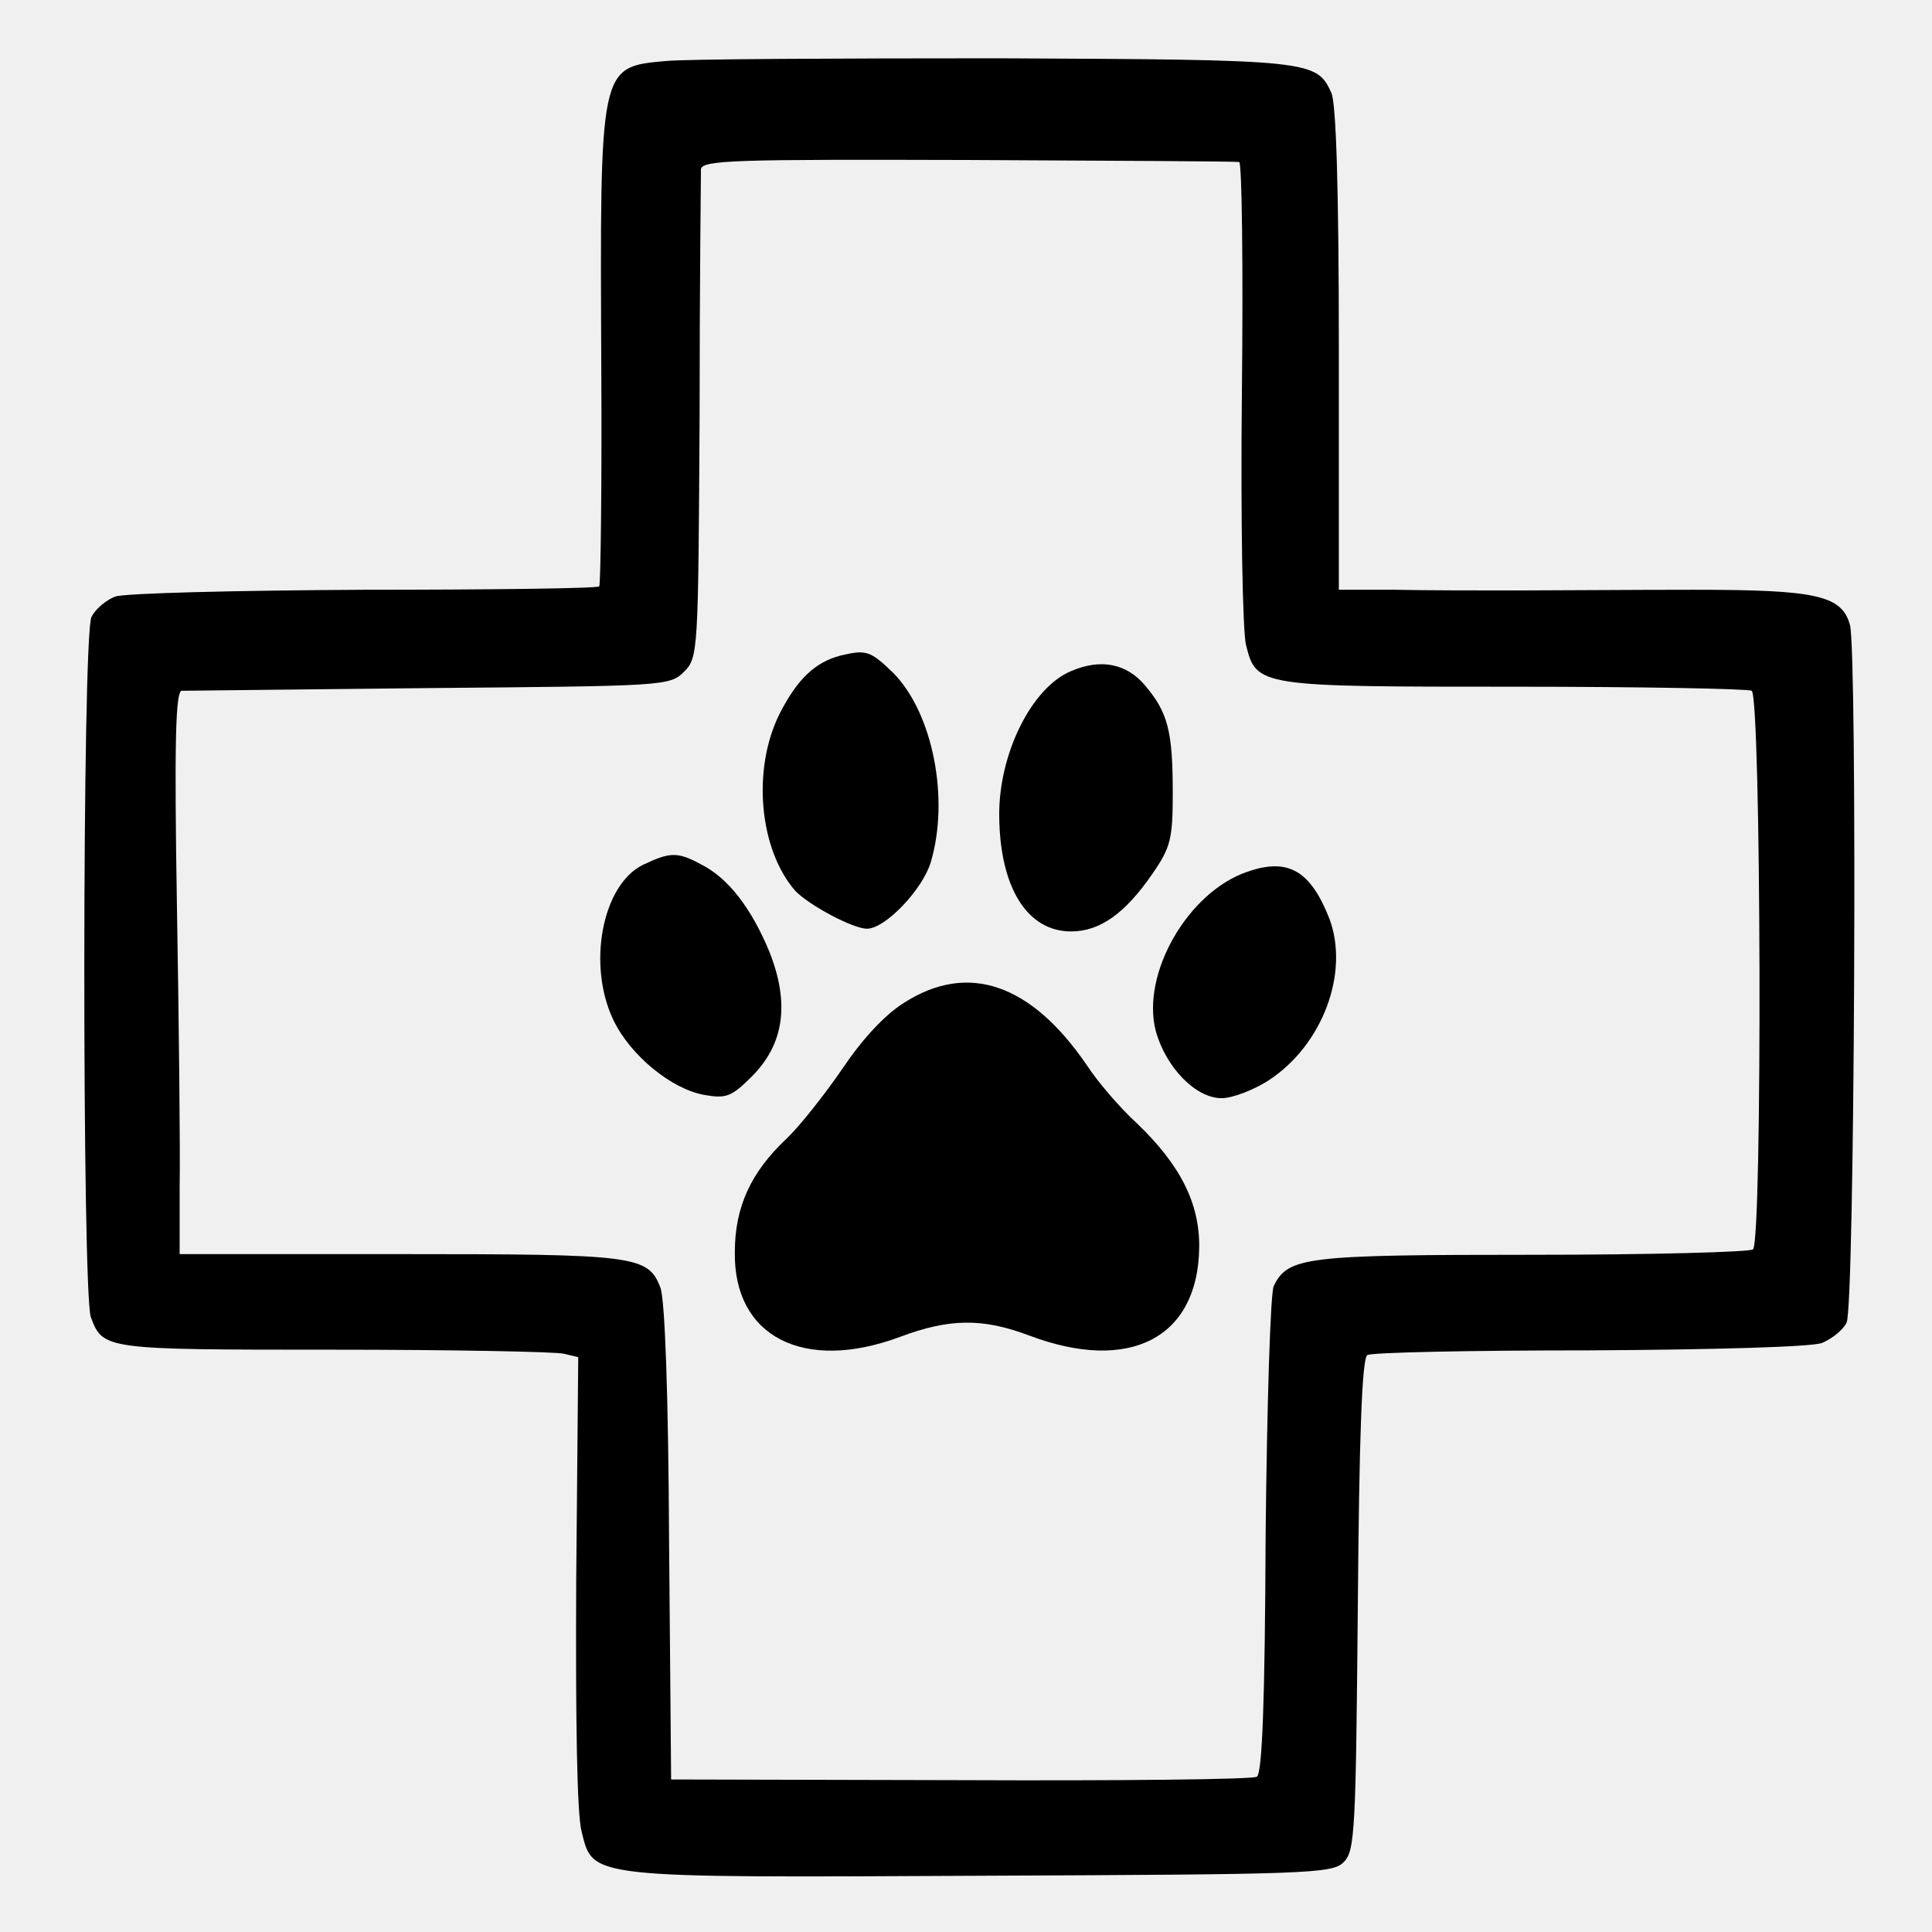
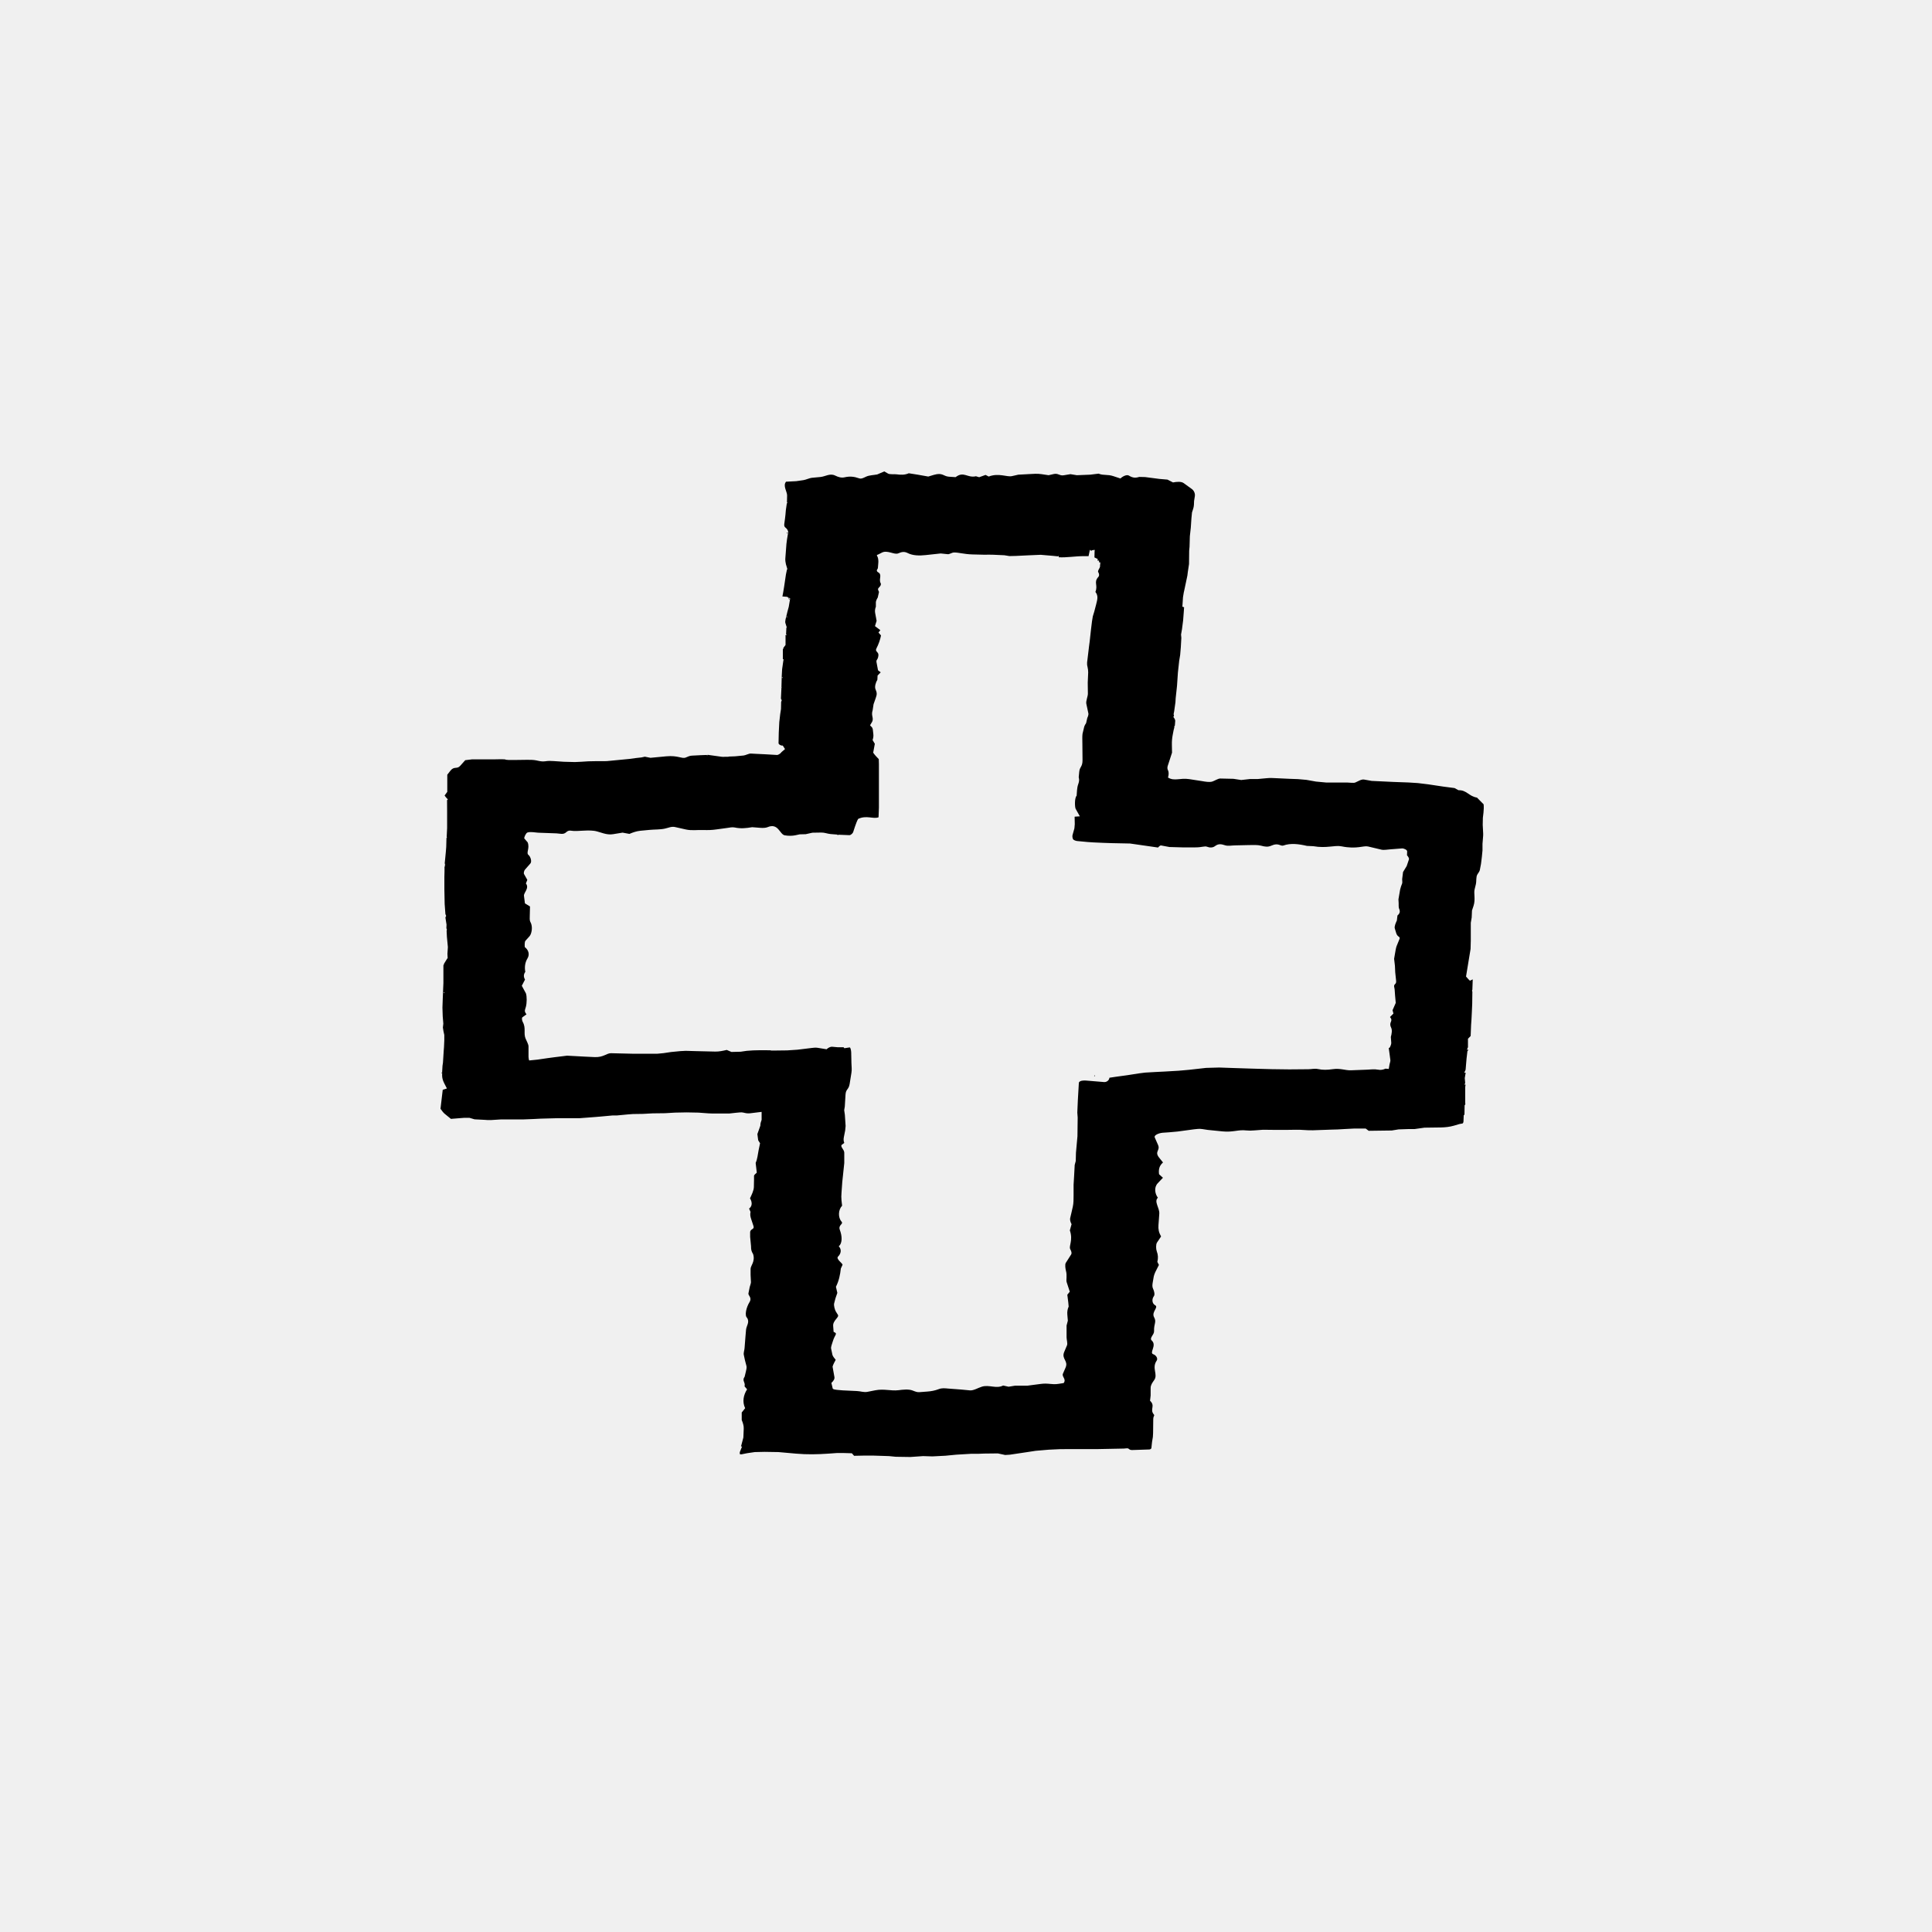
- <svg xmlns="http://www.w3.org/2000/svg" version="1.0" width="500pt" height="500pt" viewBox="111 95 278 285" preserveAspectRatio="xMidYMid meet">
-   <g transform="translate(0,500) scale(0.1,-0.1)" fill="#000000" stroke="none">
-     <path d="M2057 3960 c-98 -9 -97 -6 -95 -452 1 -175 -1 -320 -3 -323 -3 -3 -159 -5 -348 -5 -188 -1 -352 -5 -366 -10 -13 -5 -29 -18 -35 -30 -14 -25 -14 -997 -1 -1033 18 -48 20 -48 358 -48 175 0 328 -3 340 -6 l21 -5 -3 -330 c-1 -202 1 -345 8 -370 17 -69 7 -68 591 -65 479 2 517 3 533 20 17 16 18 48 21 379 2 245 6 364 14 369 5 4 153 7 328 7 182 1 328 5 343 11 14 6 31 19 36 30 12 21 16 987 5 1029 -12 44 -50 52 -231 52 -93 0 -211 -1 -263 -1 -52 0 -132 0 -177 1 l-83 0 0 355 c0 238 -4 362 -11 378 -22 48 -29 49 -490 51 -239 0 -460 -1 -492 -4z m846 -149 c4 0 6 -153 4 -338 -2 -186 1 -354 6 -374 15 -62 19 -62 396 -62 186 0 344 -3 350 -6 14 -9 16 -810 2 -824 -4 -4 -151 -8 -326 -8 -334 0 -360 -3 -381 -46 -5 -10 -10 -175 -12 -367 -1 -246 -5 -352 -13 -357 -7 -4 -203 -6 -438 -5 l-426 1 -3 350 c-1 214 -6 360 -13 376 -18 47 -38 49 -384 49 l-325 0 0 98 c1 53 -1 240 -4 415 -4 241 -2 317 7 318 7 0 171 2 366 4 345 3 354 3 375 24 21 21 21 29 23 374 0 194 2 359 2 367 1 14 49 15 394 14 215 -1 396 -2 400 -3z" />
-     <path d="M2315 3083 c-38 -10 -64 -35 -90 -86 -41 -82 -30 -200 23 -261 20 -21 85 -56 106 -56 27 0 82 58 94 98 28 94 3 220 -55 279 -34 33 -40 35 -78 26z" />
-     <path d="M2655 3060 c-58 -24 -107 -122 -106 -214 1 -105 41 -170 106 -170 43 0 80 27 120 85 27 39 30 52 30 119 0 91 -7 119 -41 159 -27 32 -65 40 -109 21z" />
-     <path d="M2023 2774 c-60 -30 -82 -148 -43 -229 25 -52 85 -101 133 -110 33 -6 41 -3 71 27 48 48 56 108 26 184 -27 65 -61 109 -101 129 -35 19 -46 18 -86 -1z" />
-     <path d="M2915 2764 c-88 -30 -157 -151 -135 -235 15 -54 59 -99 97 -99 16 0 47 12 69 26 80 52 120 159 90 239 -28 71 -61 90 -121 69z" />
-     <path d="M2409 2571 c-29 -18 -62 -54 -91 -97 -26 -38 -63 -85 -83 -104 -52 -49 -76 -100 -76 -167 -2 -125 102 -178 244 -125 72 27 121 28 190 2 148 -56 249 -4 251 129 1 66 -28 123 -93 185 -23 21 -56 59 -73 85 -82 120 -175 152 -269 92z" />
+ <svg xmlns="http://www.w3.org/2000/svg" width="250" height="250" viewBox="0 0 250 250" fill="none">
+   <g clip-path="url(#clip0_137_2350)">
+     <path d="M91.513 97.732C91.446 97.78 91.407 97.78 91.388 97.751L91.513 97.732Z" fill="black" />
+     <path d="M101.601 82.254L101.658 82.138C101.639 82.244 101.62 82.302 101.601 82.254Z" fill="black" />
+     <path d="M151.997 93.942C151.901 94.029 151.882 94.048 151.978 94.058L151.872 94.453L151.756 95.051C151.669 95.495 151.631 95.9 151.641 96.372L151.66 97.394L151.178 98.879C151.072 99.188 150.994 99.371 151.139 99.68C151.264 99.94 151.236 100.268 151.139 100.615C151.988 101.126 152.692 100.634 153.878 100.818L155.565 101.078C155.97 101.146 156.51 101.252 156.887 101.126C157.186 101.03 157.629 100.731 157.909 100.741L159.606 100.779L160.609 100.933L161.737 100.808H162.73L163.868 100.702C164.341 100.654 164.736 100.673 165.218 100.702L166.867 100.779L167.957 100.818L169.047 100.914L170.291 101.136L171.631 101.261H173.088H174.351C174.64 101.261 175.132 101.348 175.363 101.261C175.759 101.097 176.154 100.808 176.53 100.876L177.495 101.049L178.941 101.117L180.349 101.184L182.249 101.252L183.464 101.329L184.814 101.493L186.743 101.782L188.218 101.975L188.729 102.255C189.79 102.216 190.05 103.036 191.121 103.209L191.979 104.077C192.018 104.357 191.998 104.858 191.96 105.167L191.883 105.823L191.863 106.729L191.921 107.838V108.108L191.834 109.198V110.046L191.748 110.914L191.641 111.782L191.487 112.592C191.458 112.737 191.294 112.968 191.179 113.142C190.966 113.47 191.082 114.01 190.966 114.463L190.812 115.09C190.687 115.601 190.947 116.392 190.677 117.211L190.475 117.819L190.436 118.726L190.32 119.41V121.715L190.291 122.795L189.703 126.363L190.002 126.701L190.205 126.903L190.571 126.73L190.523 128.07C190.475 128.147 190.475 128.244 190.523 128.321L190.504 129.883L190.455 130.992L190.407 131.956L190.359 132.612L190.301 134.059L189.954 134.415V135.505L189.819 135.833C190.07 135.794 190.021 135.91 189.886 135.997L189.771 136.98L189.713 137.656L189.655 138.359C189.655 138.475 189.52 138.726 189.462 138.813C189.491 138.813 189.665 138.774 189.655 138.822L189.616 139.054L189.539 139.507L189.587 140.038V140.182L189.491 140.346C189.607 140.346 189.655 140.346 189.645 140.346L189.616 140.539L189.597 140.674V140.79V140.905V141.021V142.554V142.718L189.616 142.882C189.616 142.902 189.568 142.969 189.52 143.037L189.501 144.213C189.501 144.213 189.433 144.309 189.404 144.329L189.375 145.081C189.375 145.187 189.327 145.361 189.24 145.38L188.864 145.447L188.141 145.66C187.611 145.814 187.022 145.881 186.463 145.891L184.322 145.92L183.02 146.103H182.172L180.976 146.142L180.089 146.286L177.109 146.325L176.723 146.036H175.18L174.061 146.094L173.078 146.151L172.335 146.171L169.905 146.257C169.153 146.286 168.488 146.171 167.706 146.19L166.318 146.209H165.161L163.434 146.19L162.258 146.277C161.901 146.306 161.621 146.315 161.265 146.277C160.233 146.151 159.558 146.537 158.198 146.402L156.279 146.209L155.585 146.103C155.199 146.045 154.9 146.084 154.505 146.132L152.364 146.421L151.293 146.518L150.454 146.576C149.963 146.614 149.288 146.894 149.423 147.183L149.847 148.148C150.175 148.88 149.355 148.987 149.982 149.787L150.493 150.423C149.992 150.857 149.905 151.349 149.982 151.947L150.483 152.4L149.808 153.114C149.316 153.635 149.432 154.454 149.828 154.985C149.288 155.486 150.069 156.296 150.011 157.068L149.905 158.524C149.866 159.054 149.943 159.469 150.242 159.999L149.712 160.79C149.558 161.022 149.577 161.639 149.683 161.909C149.866 162.401 149.876 162.796 149.76 163.288L149.963 163.683L149.49 164.619C149.423 164.754 149.326 165.024 149.297 165.168L149.162 165.949C149.114 166.248 149.075 166.509 149.22 166.798C149.345 167.039 149.461 167.531 149.316 167.714C149.008 168.129 149.085 168.688 149.48 168.9C149.963 169.17 148.95 169.768 149.345 170.462C149.683 171.08 149.297 171.273 149.336 172.246C149.355 172.738 148.68 173.134 149.037 173.462C149.741 174.117 148.651 175.053 149.249 175.246C149.558 175.342 149.876 175.766 149.673 176.065C148.998 177.049 149.885 177.849 149.345 178.592C149.114 178.92 148.902 179.209 148.892 179.585V180.578L148.815 181.253C149.558 181.957 148.719 182.343 149.316 183.047C149.442 183.201 149.239 183.173 149.23 183.655L149.21 185.429L149.181 185.95L149.075 186.577L148.989 187.387C148.989 187.445 148.834 187.56 148.738 187.56L146.684 187.628C146.395 187.637 146.25 187.657 146.038 187.464C145.922 187.358 145.613 187.445 145.43 187.445L142.036 187.512H140.657H139.172H138.284L137.146 187.522L135.71 187.589L134.012 187.734L132.884 187.907L130.685 188.235L130.068 188.274L129.123 188.071L127.339 188.091L126.606 188.12H125.671L123.732 188.235L122.344 188.37L120.656 188.457L119.451 188.419L117.792 188.534L115.912 188.505L115.044 188.419L112.932 188.351H111.919L110.521 188.38L110.232 188.052L109.258 188.023H108.264L107.184 188.1C105.786 188.197 104.417 188.226 103.009 188.1L100.733 187.898L98.949 187.869L97.666 187.898L96.683 188.042L95.959 188.187C95.902 188.197 95.738 188.187 95.728 188.148V187.907L96.027 187.165L95.882 187.184L96.191 186.017L96.239 184.87C96.258 184.503 96.133 184.118 95.979 183.751V182.777L96.422 182.218C96.027 181.388 96.201 180.521 96.673 179.778L96.345 179.392C96.49 178.862 95.969 178.669 96.355 178.148L96.509 177.512C96.557 177.338 96.644 176.952 96.596 176.779L96.393 175.998L96.249 175.323C96.191 175.062 96.326 174.725 96.345 174.455L96.461 172.97L96.538 172.073C96.586 171.543 97.02 171.128 96.692 170.549C96.307 170.25 96.567 169.17 96.991 168.486C97.348 167.907 96.789 167.627 96.847 167.367L97.011 166.547C97.04 166.403 97.174 166.075 97.174 165.92L97.126 164.975V164.194C97.107 163.809 97.753 163.249 97.454 162.285C97.213 161.899 97.184 161.668 97.184 161.263L97.068 160.048V159.508C97.049 158.967 97.657 159.131 97.502 158.659L97.194 157.724C97.088 157.405 97.049 157.164 97.117 156.817L96.933 156.393C97.396 156.046 97.319 155.496 97.049 155.062C97.261 154.618 97.541 154.049 97.551 153.606L97.57 152.641V152.179C97.551 152.053 97.782 151.87 97.927 151.745L97.782 150.481C98.023 149.922 98.042 149.449 98.158 148.871L98.351 147.935L98.11 147.55L98.004 146.749L98.39 145.66C98.39 145.37 98.447 145.197 98.553 144.907V143.876L97.059 144.059C96.779 144.088 96.528 144.059 96.201 143.972C95.959 143.904 95.545 143.962 95.246 143.991L94.368 144.088H92.198L91.668 144.068L90.366 143.972L88.833 143.943L87.338 143.972L86.046 144.049L84.455 144.068L83.192 144.136L81.909 144.155L81.263 144.203L79.845 144.338H79.286L77.704 144.483L77.01 144.541L74.985 144.695H74.098H73.153H72.102L69.97 144.753L69.035 144.801L67.781 144.85H66.142H64.879L63.509 144.936C63.239 144.956 63.008 144.927 62.709 144.907L61.407 144.84L60.751 144.647H60.047L58.35 144.782L57.521 144.107C57.367 143.982 57.116 143.644 57 143.471L57.289 141.021L57.829 140.848L57.492 140.192C57.337 139.883 57.222 139.565 57.212 139.227V138.813V138.716L57.26 137.906L57.318 137.521L57.415 135.997L57.453 135.495L57.492 134.618V133.924L57.386 133.441L57.309 132.959L57.366 132.458L57.289 131.532L57.251 130.384L57.289 129.324L57.347 127.867L57.376 127.202V126.103V124.888C57.472 124.811 57.492 124.772 57.424 124.762L57.849 124.068L57.926 123.981L57.897 123.422L57.955 122.554L57.829 121.214L57.791 120.452L57.829 120.297L57.762 120.105L57.781 119.642L57.636 118.726L57.733 118.513L57.636 118.282L57.54 116.98L57.502 115.09V113.479L57.521 112.737V112.129C57.636 112.043 57.656 112.023 57.559 112.014V111.898C57.636 111.811 57.656 111.782 57.54 111.773L57.617 111.001L57.694 110.191L57.742 109.593L57.772 108.436C57.858 108.359 57.878 108.33 57.8 108.311L57.858 107.134V105.041L57.849 103.537C57.935 103.46 58.109 103.315 57.955 103.441C57.8 103.306 57.617 103.074 57.53 102.939L57.878 102.467V101.464V100.249L58.292 99.718C58.765 99.12 59.122 99.564 59.536 99.111L60.202 98.368L61.06 98.262H62.352H63.837C64.377 98.262 64.85 98.224 65.342 98.262L65.467 98.31L65.804 98.339H66.778L68.215 98.32C68.591 98.32 69.054 98.32 69.411 98.397C69.806 98.484 70.173 98.571 70.53 98.513C70.944 98.445 71.263 98.455 71.668 98.484L72.95 98.571L74.387 98.609L75.226 98.571L76.132 98.513L77.097 98.494H78.225L78.553 98.484L81.456 98.204L82.218 98.098L83.008 98.011L83.442 97.915L84.175 98.06L86.21 97.867C87.753 97.722 88.264 98.233 88.737 98.021C89.016 97.896 89.276 97.79 89.518 97.78L90.646 97.722L91.446 97.693C91.504 97.77 91.514 97.77 91.572 97.674L93.385 97.925C93.52 97.944 93.693 97.944 93.799 97.925H94.233L94.339 97.896L95.12 97.867L96.229 97.761C96.461 97.741 96.924 97.491 97.155 97.51L97.869 97.549L99.074 97.606L100.53 97.693C100.723 97.703 101.032 97.481 101.138 97.307L101.582 96.931L101.283 96.469C101.09 96.526 100.733 96.324 100.743 96.16L100.771 94.82L100.839 93.45L100.955 92.428L101.061 91.743L101.08 90.837L101.157 90.615L101.051 90.403L101.08 89.805L101.119 88.995C101.167 88.947 101.167 88.937 101.119 88.898L101.157 87.471L101.205 86.603L101.369 85.446C101.418 85.34 101.447 85.311 101.302 85.311V83.99C101.418 83.913 101.437 83.884 101.34 83.874L101.649 83.46V82.196C101.852 82.177 101.813 82.158 101.717 82.081L101.755 81.251L101.803 81.174L101.63 80.624C101.553 80.393 101.717 79.882 101.774 79.641L101.89 79.159L102.064 78.522L102.228 77.548V77.394L102.054 77.374L101.871 77.23L101.244 77.182L101.34 76.671L101.466 75.909L101.697 74.347L101.823 73.739L101.88 73.623L101.697 73.006C101.649 72.813 101.601 72.485 101.62 72.273L101.765 70.373L101.842 69.775L101.977 68.966L101.996 68.821C101.842 68.184 101.408 68.368 101.485 67.808L101.582 67.085L101.639 66.584L101.688 66.015L101.813 65.147C101.909 65.06 101.929 65.041 101.832 65.021L101.852 64.096C101.852 63.613 101.273 62.842 101.717 62.331L103.038 62.263L103.973 62.128C104.282 62.08 104.764 61.858 105.034 61.829L106.162 61.723C106.789 61.665 107.387 61.212 108.052 61.53C108.486 61.742 108.862 61.858 109.296 61.762C109.962 61.608 110.521 61.665 111.177 61.897C111.476 62.003 111.784 61.81 112.083 61.675C112.469 61.492 113.038 61.482 113.51 61.395L114.427 61L114.909 61.28C115.14 61.415 115.709 61.337 115.989 61.376C116.596 61.453 117.05 61.472 117.599 61.241L118.756 61.424L120.116 61.665L120.82 61.453C121.987 61.106 122.064 61.636 122.787 61.685L123.655 61.743C124.716 60.923 125.169 61.887 126.288 61.627L126.703 61.752L127.532 61.453L127.937 61.665C129.249 61.164 130.3 61.762 130.955 61.608L131.765 61.424L133.173 61.347C133.742 61.318 134.205 61.27 134.784 61.357L135.69 61.492L136.365 61.337C136.925 61.212 137.108 61.588 137.638 61.502L138.516 61.357L139.345 61.492L141.062 61.424L142.161 61.289C142.798 61.559 143.289 61.347 144.08 61.617L144.987 61.916C145.228 61.665 145.787 61.366 146.076 61.54C146.558 61.839 146.915 61.868 147.417 61.714L148.179 61.733L150.04 61.974L151.072 62.061L151.785 62.427C152.248 62.34 152.846 62.273 153.183 62.524L154.244 63.295C154.514 63.498 154.669 63.883 154.611 64.221L154.514 64.819C154.514 65.118 154.495 65.532 154.408 65.802L154.244 66.314L154.167 67.104L154.09 68.271L153.965 69.399L153.945 70.094L153.926 70.749L153.878 71.28L153.859 72.987L153.704 74.009L153.646 74.481L153.251 76.352L153.174 76.7L153.077 77.297L153 78.503C153 78.503 153 78.503 153.222 78.58L153.174 79.255L153.097 80.267L152.952 81.396L152.827 82.109L152.865 82.543L152.798 83.739L152.711 84.761L152.586 85.514L152.422 87.018L152.306 88.734L152.229 89.458L152.132 90.345L152.103 90.856L151.939 92.032L151.862 92.428C151.882 92.476 151.93 92.582 151.911 92.621L151.833 92.785C151.949 92.91 152.084 93.141 152.074 93.286L152.026 93.894L151.997 93.942ZM108.486 108.021L108.322 107.992L107.474 107.925C107.049 107.886 106.693 107.722 106.278 107.732L105.121 107.751L104.253 107.944L103.481 107.963L102.893 108.089C102.517 108.166 101.996 108.176 101.543 108.089C100.887 107.973 100.714 106.44 99.315 107.038C99.084 107.134 98.708 107.144 98.428 107.124L97.329 107.038C96.577 107.163 95.873 107.25 95.072 107.076C94.754 107.009 94.436 107.086 94.108 107.134L92.7 107.327C92.092 107.414 91.62 107.423 91.012 107.404C90.289 107.375 89.498 107.501 88.765 107.337L87.348 107.018C86.895 106.912 86.499 107.124 86.036 107.221C85.448 107.356 84.706 107.327 84.069 107.385L82.854 107.501C82.382 107.549 81.919 107.703 81.446 107.906L80.559 107.742L79.325 107.944C78.929 108.012 78.495 107.954 78.1 107.838L77.29 107.597C76.268 107.288 74.715 107.645 73.895 107.491C73.664 107.443 73.442 107.52 73.269 107.684C72.912 108.041 72.449 107.857 72.025 107.838L69.652 107.751C69.257 107.732 68.678 107.597 68.263 107.722C68.061 107.78 67.839 108.291 67.83 108.475L68.283 109.005C68.582 109.805 68.032 110.345 68.398 110.644C68.649 110.847 68.852 111.483 68.63 111.734L67.936 112.525C67.83 112.641 67.733 112.968 67.81 113.103L68.235 113.856L68.051 114.318C68.534 114.936 67.752 115.505 67.801 115.919L67.926 116.893L68.582 117.298L68.553 118.475C68.553 118.774 68.505 119.073 68.64 119.314C68.987 119.941 68.784 120.847 68.524 121.146L67.993 121.734C67.868 121.879 67.887 122.332 67.907 122.554C68.389 122.911 68.572 123.499 68.254 124.02C67.936 124.54 67.859 125.158 67.974 125.756C67.752 126.064 67.724 126.382 67.936 126.758L67.521 127.559L68.051 128.533C68.196 128.938 68.177 129.806 68.051 130.269C67.945 130.693 67.781 130.828 68.129 131.252L67.598 131.638C67.482 131.725 67.559 132.091 67.646 132.246C68.09 133.027 67.724 133.702 68.003 134.377C68.148 134.734 68.389 135.129 68.389 135.409V136.759C68.398 136.874 68.427 137.193 68.485 137.222L69.537 137.116L70.858 136.923L71.725 136.807L73.374 136.604L74.31 136.653L75.525 136.72L76.952 136.788C78.09 136.836 78.495 136.277 79.064 136.286L81.938 136.354H85.043L85.853 136.277L86.827 136.132L88.013 136.016L88.727 135.978L90.058 136.016L92.555 136.074C93.047 136.084 93.539 135.978 94.04 135.862L94.648 136.122L95.834 136.093L96.625 135.978L97.454 135.92L98.293 135.9H99.103L99.672 135.91L99.807 135.939H100.328L101.861 135.92L103.173 135.833L104.05 135.727L104.995 135.611C105.236 135.582 105.516 135.544 105.776 135.582L106.963 135.775C107.136 135.592 107.464 135.428 107.667 135.447L108.419 135.515H109.161L109.258 135.64L109.952 135.534C110.068 135.573 110.135 135.929 110.145 136.18L110.174 137.559C110.183 138.003 110.251 138.398 110.174 138.822L109.942 140.269C109.817 141.021 109.46 140.905 109.412 141.619L109.316 143.191L109.238 143.654L109.325 144.261L109.422 145.698L109.364 146.286L109.2 147.116C109.084 147.694 109.287 147.878 109.238 147.907L108.959 148.109C108.641 148.34 109.238 148.717 109.248 149.15V150.501L109.074 152.159L108.988 152.969L108.891 154.329C108.862 154.715 108.853 154.956 108.891 155.351L108.968 156.017C108.457 156.557 108.428 157.54 108.891 158.071C109.19 158.418 108.419 158.485 108.679 159.16C108.959 159.913 109.046 160.829 108.534 161.272C108.93 161.668 108.833 162.227 108.448 162.593C108.11 162.921 109.103 163.5 109.017 163.683L108.804 164.146C108.718 164.946 108.554 165.756 108.168 166.509L108.351 167.299L108.11 167.994L107.937 168.659C107.869 168.91 108.023 169.488 108.158 169.71L108.428 170.144C108.621 170.462 107.753 170.867 107.811 171.581L107.869 172.343C108.467 172.584 108.023 172.671 107.763 173.577C107.686 173.847 107.503 174.281 107.541 174.493L107.715 175.313C107.753 175.487 107.994 175.795 108.139 175.959C108.023 176.171 107.782 176.615 107.734 176.846L107.975 178.196C108.023 178.457 107.821 178.727 107.58 178.949L107.753 179.672C107.782 179.788 108.168 179.836 108.293 179.846L109.046 179.913L110.887 180C111.35 180.019 111.775 180.193 112.228 180.106L113.26 179.903C114.407 179.682 115.256 180.009 116.249 179.894C116.837 179.817 117.57 179.73 118.091 179.932C118.419 180.058 118.679 180.173 118.978 180.144L119.991 180.067C120.502 180.029 120.974 179.942 121.457 179.759C121.891 179.585 122.276 179.643 122.73 179.682L124.388 179.807L125.497 179.913C125.979 179.961 126.558 179.585 127.069 179.431C127.995 179.151 128.921 179.739 129.808 179.286L130.512 179.441L131.351 179.305H132.952L134.639 179.084C135.671 178.939 136.086 179.209 136.954 179.074L137.638 178.968C138.024 178.447 137.368 178.158 137.542 177.753L137.879 176.981C138.284 176.075 137.32 175.863 137.706 174.947L138.072 174.079C138.169 173.857 138.014 173.307 138.014 173.057V172.324V171.523L138.178 170.896L138.111 170.086C138.082 169.758 138.14 169.373 138.284 169.074L138.236 168.534L138.111 167.54L138.429 167.145L138.024 165.901C137.928 165.602 138.111 165.081 137.928 164.416C137.87 164.204 137.783 163.635 137.908 163.423L138.603 162.333C138.718 162.15 138.632 161.909 138.487 161.639C138.275 161.234 138.882 160.501 138.439 159.209L138.66 158.408C138.525 158.177 138.429 157.839 138.477 157.637L138.651 156.894L138.824 156.132C138.921 155.708 138.921 155.158 138.921 154.705V153.316L138.988 152.207L139.066 150.742L139.201 150.24L139.229 149.17L139.422 147.029L139.451 144.599L139.403 143.962L139.471 142.41L139.606 140.086C139.712 139.816 140.252 139.796 140.551 139.825L142.865 140.018C143.193 140.047 143.53 139.796 143.559 139.459L144.398 139.333L145.874 139.131L147.417 138.89L148.188 138.793L149.529 138.716L150.705 138.658L152.518 138.552L153.82 138.437L156.067 138.186L157.764 138.138L159.432 138.196L161.805 138.273L162.788 138.302L164.572 138.35L166.839 138.379L169.298 138.359C169.674 138.359 170.127 138.244 170.522 138.331C171.207 138.475 171.766 138.446 172.451 138.35C173.454 138.205 174.061 138.523 174.823 138.495L176.848 138.417C177.35 138.398 177.832 138.321 178.334 138.417C178.661 138.485 178.97 138.427 179.288 138.282L179.703 138.321L179.809 137.713C179.838 137.559 179.934 137.328 179.915 137.193L179.799 136.305L179.703 135.63C179.549 135.737 179.684 135.64 179.848 135.534C179.896 135.466 180.04 135.1 180.031 134.955L179.973 134.184C180.089 133.769 180.175 133.297 180.002 132.95C179.655 132.217 180.349 132.188 179.867 131.6L180.31 131.156L180.195 130.722L180.609 129.777L180.523 128.832L180.474 128.137C180.474 128.07 180.455 127.916 180.436 127.858C180.262 127.231 180.715 127.472 180.658 126.922L180.542 125.823L180.503 124.974L180.397 124.068L180.59 122.949C180.609 122.805 180.677 122.544 180.715 122.438L181.082 121.541C181.246 121.136 180.841 121.32 180.667 120.741L180.484 120.133C180.407 119.873 180.619 119.401 180.754 119.111L180.831 118.465C181.13 118.214 181.217 117.954 181.034 117.559C180.966 117.404 180.995 117.057 180.985 116.855L180.957 116.382L181.178 115.1C181.217 114.897 181.352 114.521 181.439 114.309C181.487 114.203 181.429 113.885 181.439 113.759L181.554 112.843L182.027 112.062L182.316 111.204C182.364 111.078 182.21 110.818 182.066 110.673L182.085 110.162C182.085 109.96 181.641 109.767 181.419 109.786L179.925 109.902C179.626 109.921 179.076 110.018 178.777 109.95L177.032 109.535C176.424 109.391 175.585 109.921 173.599 109.516C172.682 109.333 171.699 109.805 169.934 109.497L169.114 109.458C168.092 109.217 167.003 109.072 166.067 109.41C165.701 109.535 165.431 109.015 164.553 109.41C164.042 109.641 163.695 109.564 163.174 109.429C162.73 109.314 162.104 109.342 161.602 109.352L159.847 109.391C159.471 109.391 158.892 109.497 158.565 109.391C158.015 109.217 157.677 109.14 157.205 109.497C156.935 109.699 156.549 109.709 156.212 109.574C155.874 109.439 155.594 109.651 154.659 109.651H153.02L151.322 109.603L150.233 109.4C150.136 109.381 149.963 109.535 149.847 109.67L146.896 109.246L146.221 109.15L145.257 109.13L143.839 109.101L142.73 109.063L141.447 109.005L140.743 108.957L139.403 108.831C139.249 108.822 138.959 108.725 138.873 108.619C138.786 108.513 138.738 108.195 138.786 108.05L139.027 107.192L139.075 106.652L139.056 105.678L139.731 105.63L139.191 104.665C139.075 104.463 139.027 103.257 139.316 102.968C139.355 102.515 139.355 101.946 139.509 101.512C139.634 101.146 139.683 100.953 139.586 100.567L139.654 99.863C139.721 99.178 140.088 99.255 140.078 98.339L140.059 96.198C140.059 95.813 140.03 95.292 140.078 94.954L140.3 94.029C140.329 93.913 140.435 93.72 140.541 93.575L140.695 92.9C140.763 92.775 140.869 92.476 140.84 92.332L140.57 91.068C140.493 90.711 140.782 90.094 140.772 89.757L140.753 88.339L140.811 87.008C140.811 86.796 140.782 86.516 140.724 86.285C140.608 85.87 140.695 85.543 140.743 85.128L140.917 83.662L141.004 83.006L141.177 81.434L141.303 80.403L141.409 79.757L141.592 79.159L141.843 78.204C142.026 77.5 142.122 77.085 141.746 76.593C142.113 75.687 141.476 75.359 142.132 74.645C142.277 74.481 142.229 74.183 142.084 73.99L142.113 73.816L142.19 73.662L142.277 73.498L142.344 73.334V73.17L142.364 73.016L142.383 72.784C142.383 72.784 142.267 72.755 142.219 72.765V72.678L142.209 72.543H142.007L142.055 72.341L141.621 72.129L141.64 71.347C141.64 71.347 141.679 71.145 141.64 71.154L141.293 71.203L141.216 71.29L141.033 71.145L140.859 71.965H140.232C139.104 71.965 138.053 72.167 137.002 72.109C137.002 71.859 136.963 71.936 136.896 71.993L136.24 71.926L134.668 71.791L133.058 71.859L131.467 71.936L130.618 71.955L129.962 71.849L128.467 71.781C128.082 71.762 127.802 71.781 127.387 71.781L125.844 71.743C124.706 71.714 124.06 71.473 123.405 71.492C123.221 71.492 122.836 71.733 122.662 71.714L121.727 71.617L119.769 71.829C118.978 71.916 118.13 71.907 117.464 71.569C117.021 71.347 116.712 71.396 116.22 71.608C115.728 71.82 114.832 71.145 114.128 71.502L113.636 71.752C113.636 71.752 113.443 71.81 113.462 71.849L113.588 72.138C113.645 72.283 113.674 72.62 113.655 72.803L113.597 73.527L113.462 73.778C113.433 73.835 113.52 73.999 113.588 74.028C114.253 74.366 113.626 74.944 113.983 75.513C114.05 75.909 113.52 76.063 113.626 76.323L113.742 76.603L113.578 77.326C113.472 77.49 113.337 77.77 113.337 77.934V78.512C113.24 78.734 113.192 79.043 113.24 79.293L113.433 80.335L113.221 81.02L113.915 81.54L113.674 81.849L114.002 82.225C113.896 82.775 113.703 83.334 113.414 83.894C113.173 84.347 113.732 84.327 113.665 84.838C113.578 85.475 113.347 85.311 113.424 85.716L113.617 86.738L113.964 86.999L113.559 87.413L113.53 87.963C113.337 88.262 113.144 88.86 113.289 89.188C113.501 89.651 113.482 89.882 113.318 90.326L113.038 91.126L112.922 91.888C112.643 92.746 113.231 92.91 112.71 93.643C112.671 93.701 112.575 93.846 112.604 93.884L112.826 94.106C112.874 94.154 112.932 94.308 112.941 94.385L113.009 94.993C113.038 95.253 113.009 95.466 112.913 95.764L113.202 96.247L112.99 97.394C113.144 97.635 113.462 97.983 113.713 98.233L113.732 98.87V100.143V103.479V104.492L113.684 105.755C112.999 106.025 112.141 105.447 111.042 105.967C110.887 106.228 110.724 106.7 110.627 106.98L110.396 107.684C110.338 107.848 110.068 108.079 109.913 108.07L108.486 108.012V108.021ZM101.823 79.757L101.755 79.814L101.823 79.872L101.88 79.814L101.823 79.757ZM101.225 87.626L101.167 87.683L101.225 87.741L101.283 87.683L101.225 87.626ZM57.472 128.398L57.405 128.456L57.472 128.514L57.53 128.456L57.472 128.398Z" fill="black" />
+     <path d="M108.322 107.983L108.486 108.012C108.428 108.089 108.399 108.07 108.322 107.983Z" fill="black" />
+     <path d="M102.16 77.616L101.996 77.442L102.15 77.461L102.16 77.616Z" fill="black" />
+     <path d="M57.183 138.871C57.077 138.842 57.087 138.813 57.193 138.774V138.871H57.183Z" fill="black" />
+     <path d="M101.909 69.033C101.736 68.994 101.774 68.975 101.928 68.888C101.89 69.004 101.9 69.072 101.909 69.033Z" fill="black" />
+     <path d="M101.07 89.043C101.032 88.995 101.032 88.985 101.07 88.947V89.043Z" fill="black" />
+     <path d="M141.642 139.145L141.581 139.207L141.642 139.268L141.703 139.207L141.642 139.145Z" fill="black" />
  </g>
+   <defs>
+     <clipPath id="clip0_137_2350">
+       <rect width="250" height="250" fill="white" />
+     </clipPath>
+   </defs>
</svg>
